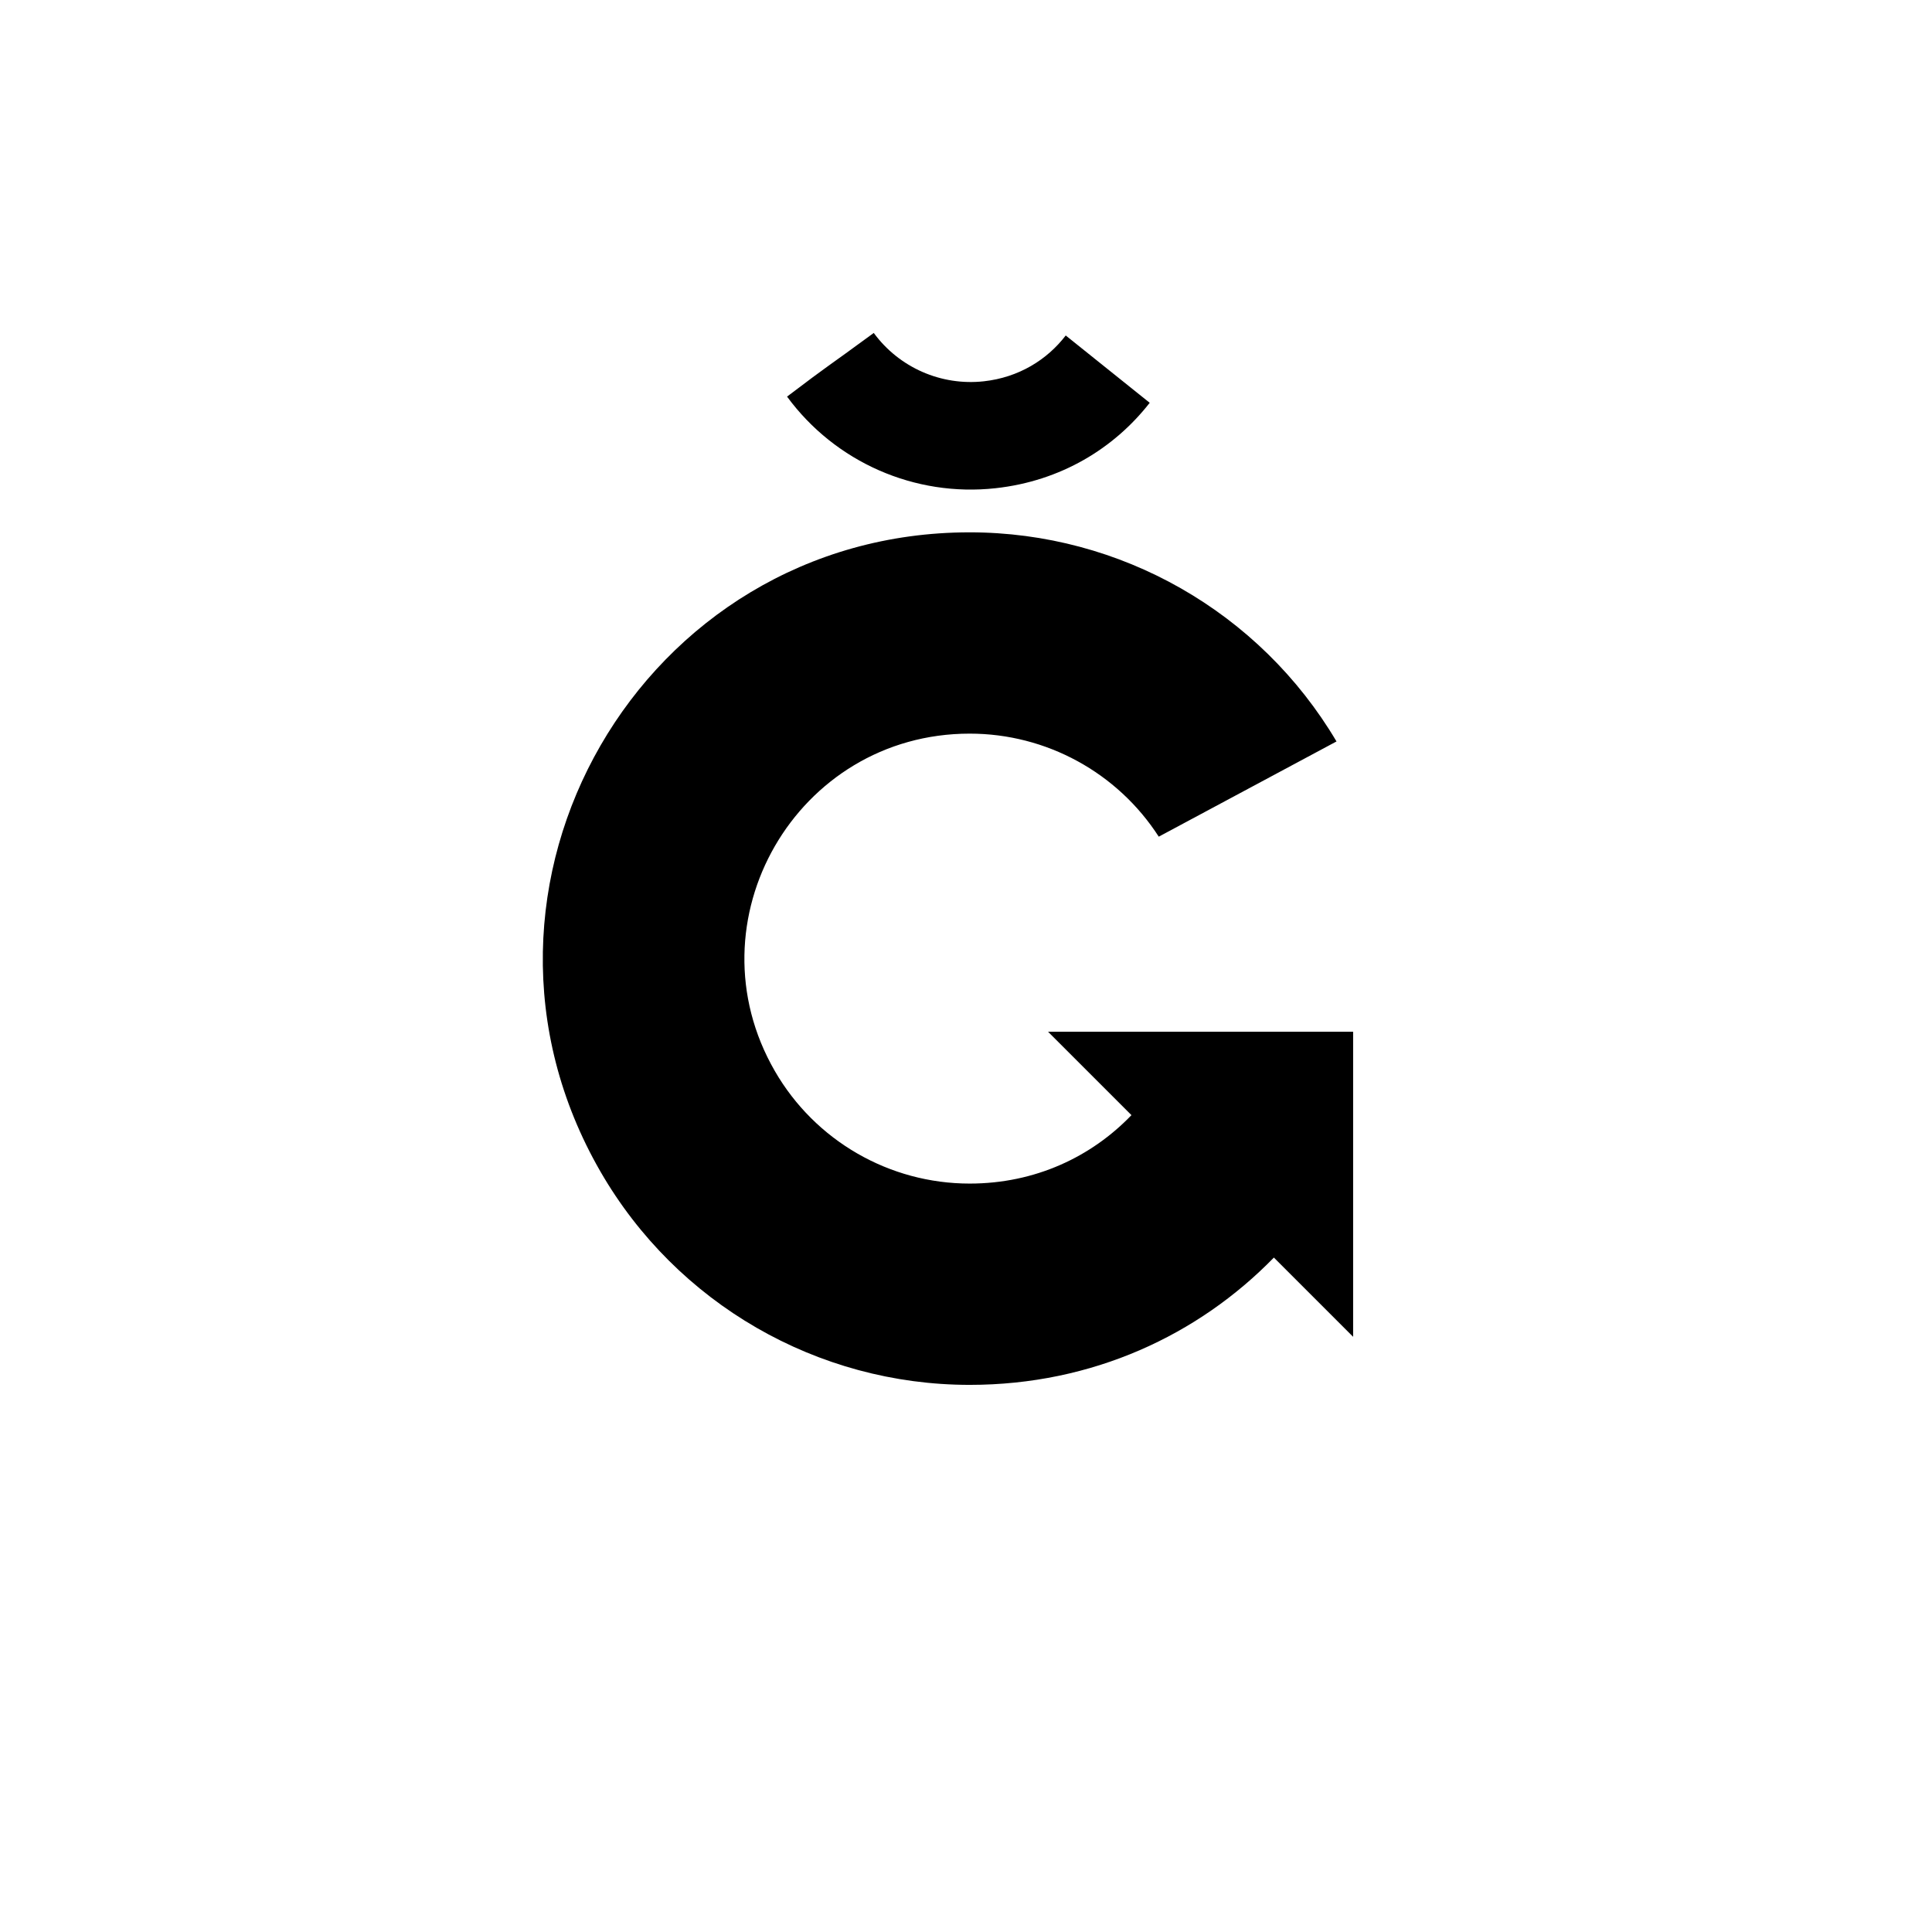
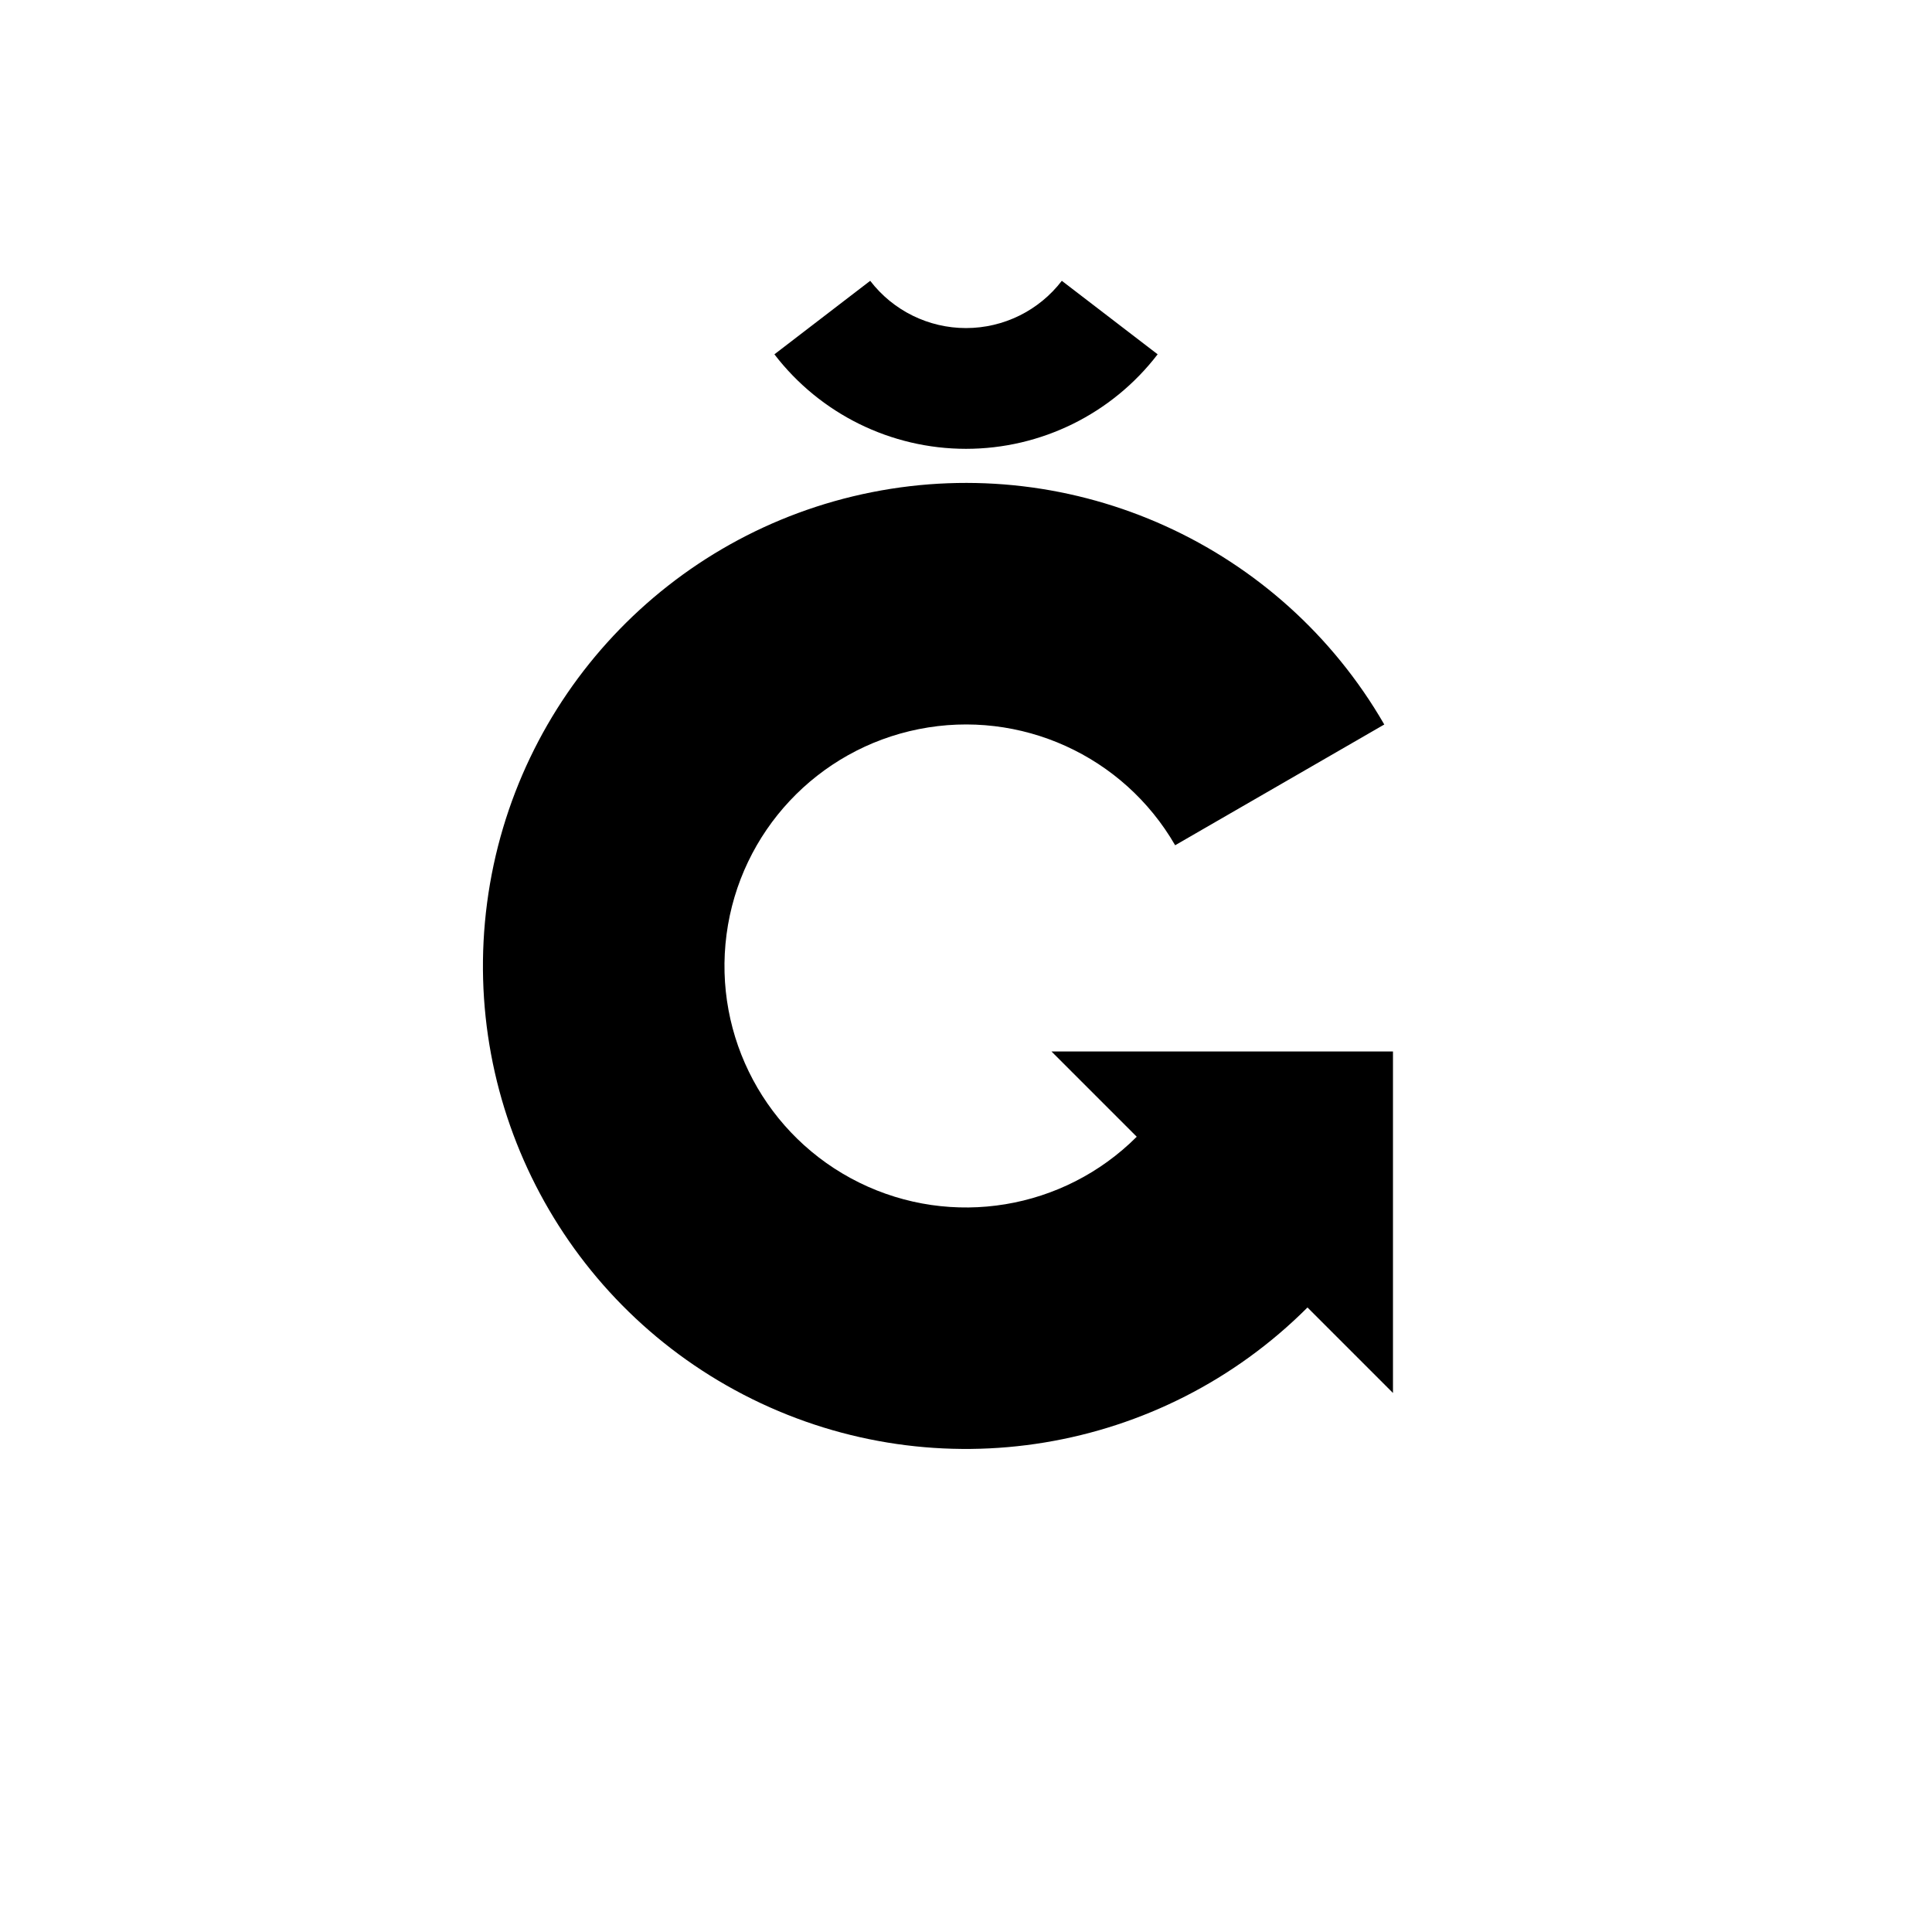
- <svg xmlns="http://www.w3.org/2000/svg" viewBox="0 0 500 500">
-   <defs>
-     <linearGradient id="gradient-3" gradientUnits="userSpaceOnUse" x1="250" y1="0" x2="250" y2="500" spreadMethod="pad">
-       <stop offset="0" style="stop-color: rgb(247, 191, 44);" />
-       <stop offset="1" style="stop-color: rgb(205, 94, 41);" />
-     </linearGradient>
-     <linearGradient id="gradient-1" gradientUnits="userSpaceOnUse" x1="250" y1="20" x2="250" y2="480" gradientTransform="matrix(1.003107, 0, 0, 1.003107, -0.7766979, -1.491339)">
-       <stop style="stop-color: rgb(255, 253, 90);" offset="0" />
-       <stop style="stop-color: rgb(227, 140, 43);" offset="1" />
-     </linearGradient>
-     <linearGradient id="gradient-2" gradientUnits="userSpaceOnUse" x1="250" y1="20" x2="250" y2="480">
-       <stop style="stop-color: rgb(255, 253, 90);" offset="0" />
-       <stop style="stop-color: rgb(227, 140, 43);" offset="1" />
-     </linearGradient>
-     <linearGradient id="gradient-4" gradientUnits="userSpaceOnUse" x1="253.444" y1="238.484" x2="253.444" y2="480">
-       <stop style="stop-color: rgb(247, 192, 40);" offset="0" />
-       <stop style="stop-color: rgb(227, 140, 43);" offset="1" />
-     </linearGradient>
-     <linearGradient id="gradient-5" gradientUnits="userSpaceOnUse" x1="250" y1="80" x2="250" y2="420">
-       <stop style="stop-color: rgb(255, 255, 255);" offset="0" />
-       <stop style="stop-color: rgb(204, 204, 204);" offset="1" />
-     </linearGradient>
-     <radialGradient id="gradient-6" gradientUnits="userSpaceOnUse" cx="255.162" cy="260.246" r="170" gradientTransform="matrix(1.162644, 0, 0, 1.162643, -41.65733, -42.5625)">
-       <stop style="stop-color: rgb(248, 237, 51);" offset="0" />
-       <stop offset="0.624" style="stop-color: rgb(248, 237, 51);" />
-       <stop offset="0.764" style="stop-color: rgb(239, 213, 43);" />
-       <stop offset="0.893" style="stop-color: rgb(218, 157, 24);" />
-       <stop style="stop-color: rgb(191, 80, 0);" offset="1" />
-     </radialGradient>
-     <linearGradient id="gradient-7" gradientUnits="userSpaceOnUse" x1="-277.811" y1="561.881" x2="-277.811" y2="796.816" gradientTransform="matrix(0.6693761, -0.07372995, 0.07372976, 0.6693762, 391.9234, 247.7612)">
-       <stop style="stop-color: rgb(255, 190, 0);" offset="0" />
-       <stop style="stop-color: rgb(214, 120, 32);" offset="1" />
-     </linearGradient>
-     <linearGradient id="gradient-7-2" gradientUnits="userSpaceOnUse" x1="-277.811" y1="561.881" x2="-277.811" y2="796.816" gradientTransform="matrix(0.3598424, 0.001419912, -0.0008651189, 0.2192787, -159.1917, 375.4939)">
-       <stop style="stop-color: rgb(255, 190, 0);" offset="0" />
-       <stop style="stop-color: rgb(214, 120, 32);" offset="1" />
-     </linearGradient>
-     <linearGradient id="gradient-8" gradientUnits="userSpaceOnUse" x1="545" y1="360" x2="545" y2="375">
-       <stop style="stop-color: rgb(211, 205, 32);" offset="0" />
-       <stop style="stop-color: rgb(122, 118, 18);" offset="1" />
-     </linearGradient>
-     <linearGradient id="gradient-9" gradientUnits="userSpaceOnUse" x1="-277.811" y1="561.881" x2="-277.811" y2="796.816">
-       <stop style="stop-color: rgb(255, 236, 46);" offset="0" />
-       <stop style="stop-color: rgb(254, 189, 1);" offset="1" />
-     </linearGradient>
-     <linearGradient id="gradient-10" gradientUnits="userSpaceOnUse" x1="545" y1="360" x2="545" y2="375">
-       <stop style="stop-color: rgb(211, 205, 32);" offset="0" />
-       <stop style="stop-color: rgb(122, 118, 18);" offset="1" />
-     </linearGradient>
-     <linearGradient id="gradient-11" gradientUnits="userSpaceOnUse" x1="-277.811" y1="561.881" x2="-277.811" y2="796.816" gradientTransform="matrix(0.6034087, 0, 0, 0.6034087, -110.1772, 316.0103)">
-       <stop style="stop-color: rgb(255, 190, 0);" offset="0" />
-       <stop style="stop-color: rgb(214, 120, 32);" offset="1" />
-     </linearGradient>
-     <radialGradient id="gradient-12" gradientUnits="userSpaceOnUse" cx="-314.475" cy="611.827" r="126.303" gradientTransform="matrix(1.116033, 0, 0, 1.116033, 24.30159, -88.79756)">
-       <stop style="stop-color: rgb(255, 237, 49);" offset="0" />
-       <stop style="stop-color: rgba(255, 237, 49, 0);" offset="1" />
-     </radialGradient>
-     <linearGradient id="gradient-13" gradientUnits="userSpaceOnUse" x1="250" y1="20" x2="250" y2="480" gradientTransform="matrix(1.003107, 0, 0, 1.003107, -0.7766979, -1.491339)">
-       <stop style="stop-color: rgb(255, 253, 90);" offset="0" />
-       <stop style="stop-color: rgb(227, 140, 43);" offset="1" />
-     </linearGradient>
-     <linearGradient id="gradient-14" gradientUnits="userSpaceOnUse" x1="-277.811" y1="561.881" x2="-277.811" y2="796.816" gradientTransform="matrix(0.6034087, 0, 0, 0.6034087, -110.1772, 316.0103)">
-       <stop style="stop-color: rgb(255, 190, 0);" offset="0" />
-       <stop style="stop-color: rgb(214, 120, 32);" offset="1" />
-     </linearGradient>
-     <linearGradient id="gradient-15" gradientUnits="userSpaceOnUse" x1="-277.811" y1="561.881" x2="-277.811" y2="796.816" gradientTransform="matrix(0.3598424, 0.001419912, -0.0008651189, 0.2192787, -159.1917, 375.4939)">
-       <stop style="stop-color: rgb(255, 190, 0);" offset="0" />
-       <stop style="stop-color: rgb(214, 120, 32);" offset="1" />
-     </linearGradient>
-     <radialGradient id="gradient-16" gradientUnits="userSpaceOnUse" cx="634" cy="196" r="93" gradientTransform="matrix(3.544237, 3.2814600134408605e-7, -0.000001312584, 3.604799, -1109.6, -416.6435)">
-       <stop style="stop-color: rgb(255, 255, 255);" offset="0" />
-       <stop style="stop-color: rgba(255, 255, 255, 0);" offset="1" />
-     </radialGradient>
-     <radialGradient id="gradient-17" gradientUnits="userSpaceOnUse" cx="634" cy="196" r="93" gradientTransform="matrix(0.7126242, 3.2814600134408605e-7, 0.000001312584, 0.7248008, 685.6404, 147.8362)">
-       <stop style="stop-color: rgb(255, 255, 255);" offset="0" />
-       <stop style="stop-color: rgba(255, 255, 255, 0);" offset="1" />
-     </radialGradient>
-     <linearGradient id="gradient-18" gradientUnits="userSpaceOnUse" x1="-277.811" y1="561.881" x2="-277.811" y2="796.816" gradientTransform="matrix(0.3598424, 0.001419912, -0.0008651189, 0.2192787, -159.1917, 375.4939)">
-       <stop style="stop-color: rgb(255, 190, 0);" offset="0" />
-       <stop style="stop-color: rgb(214, 120, 32);" offset="1" />
-     </linearGradient>
-     <linearGradient id="gradient-19" gradientUnits="userSpaceOnUse" x1="-255.983" y1="500.726" x2="-255.983" y2="551.217" gradientTransform="matrix(0.9721817, -0.2342289, 0.1036208, 0.4300845, -64.23854, 254.1882)">
-       <stop style="stop-color: rgb(255, 237, 49);" offset="0" />
-       <stop style="stop-color: rgba(255, 237, 49, 0);" offset="1" />
-     </linearGradient>
-     <radialGradient id="gradient-20" gradientUnits="userSpaceOnUse" cx="-283.015" cy="510.711" r="55.768" gradientTransform="matrix(0.6625576, -0.5531133, 1.229875, 1.473236, -723.6124, -398.2264)">
-       <stop style="stop-color: rgb(255, 237, 49);" offset="0" />
-       <stop style="stop-color: rgba(255, 237, 49, 0);" offset="1" />
-     </radialGradient>
-     <linearGradient id="gradient-21" gradientUnits="userSpaceOnUse" x1="-272.591" y1="544.911" x2="-272.591" y2="807.107">
-       <stop style="stop-color: rgb(246, 189, 44);" offset="0" />
-       <stop style="stop-color: rgb(191, 144, 26);" offset="1" />
-     </linearGradient>
-     <linearGradient id="gradient-22" gradientUnits="userSpaceOnUse" x1="-254.775" y1="499.419" x2="-254.775" y2="577.361">
-       <stop style="stop-color: rgb(246, 189, 44);" offset="0" />
-       <stop style="stop-color: rgb(191, 144, 26);" offset="1" />
-     </linearGradient>
-   </defs>
-   <g id="glibre">
-     <g id="macron" transform="matrix(0.8414845, 0, 0, 0.8414845, 466.0224, -317.1853)">
-       <path class="main" d="M -226.044 501.505 L -200.215 522.208 C -211.149 536.207 -227.52 546.263 -247.614 548.476 C -272.491 551.217 -296.94 540.477 -311.751 520.303 C -297.803 509.721 -300.503 512.045 -285.086 500.726 C -277.269 511.373 -264.365 517.041 -251.236 515.595 C -240.523 514.415 -231.814 509.011 -226.044 501.505 Z " style="fill: rgb(0, 0, 0);" transform="matrix(1, 0, 0, 1, 8.722895472601522e-8, -21.39077)" />
-     </g>
-     <g id="G" transform="matrix(0.8414845, 0, 0, 0.8414845, 466.0224, -317.1853)">
-       <path class="G main" d="M -238.615 691.865 L -144.785 691.865 L -144.785 785.694 L -169.156 761.324 C -192.364 785.123 -224.877 800.476 -262.709 800.476 C -309.546 800.476 -352.825 775.489 -376.243 734.927 C -426.703 647.528 -363.628 538.28 -262.709 538.28 C -216.35 538.28 -173.477 562.76 -149.898 602.592 L -204.563 631.876 C -217.257 612.188 -239.128 600.187 -262.709 600.187 C -315.972 600.187 -349.261 657.846 -322.63 703.973 C -310.27 725.381 -287.428 738.568 -262.709 738.568 C -242.538 738.568 -225.232 730.3 -212.96 717.519 Z " style="fill: rgb(0, 0, 0);" transform="matrix(1, 0, 0, 1, 7.130256, 2.376752)" />
-     </g>
+ <svg xmlns="http://www.w3.org/2000/svg" width="512" height="512" viewBox="-1 -1 2 2">
+   <g id="gbreve" transform="scale(0.25)">
+     <path id="g" d="M 0.707,0.707 A 1,1 0 1,1 0.866,-0.5 L 1.732,-1 A 2,2 0 1,0 1.414,1.414 l 0.354,0.354 v -1.414 h -1.414 z" fill="#000" />
+     <path id="breve" d="M 1,0 h 1 A 2,2 0 0,0 -0.518,-1.932 L -0.259,-0.966 A 1,1 0 0,1 1,0 z" transform="translate(0 -3.14159) scale(0.5) rotate(142.5)" fill="#000" />
  </g>
</svg>
